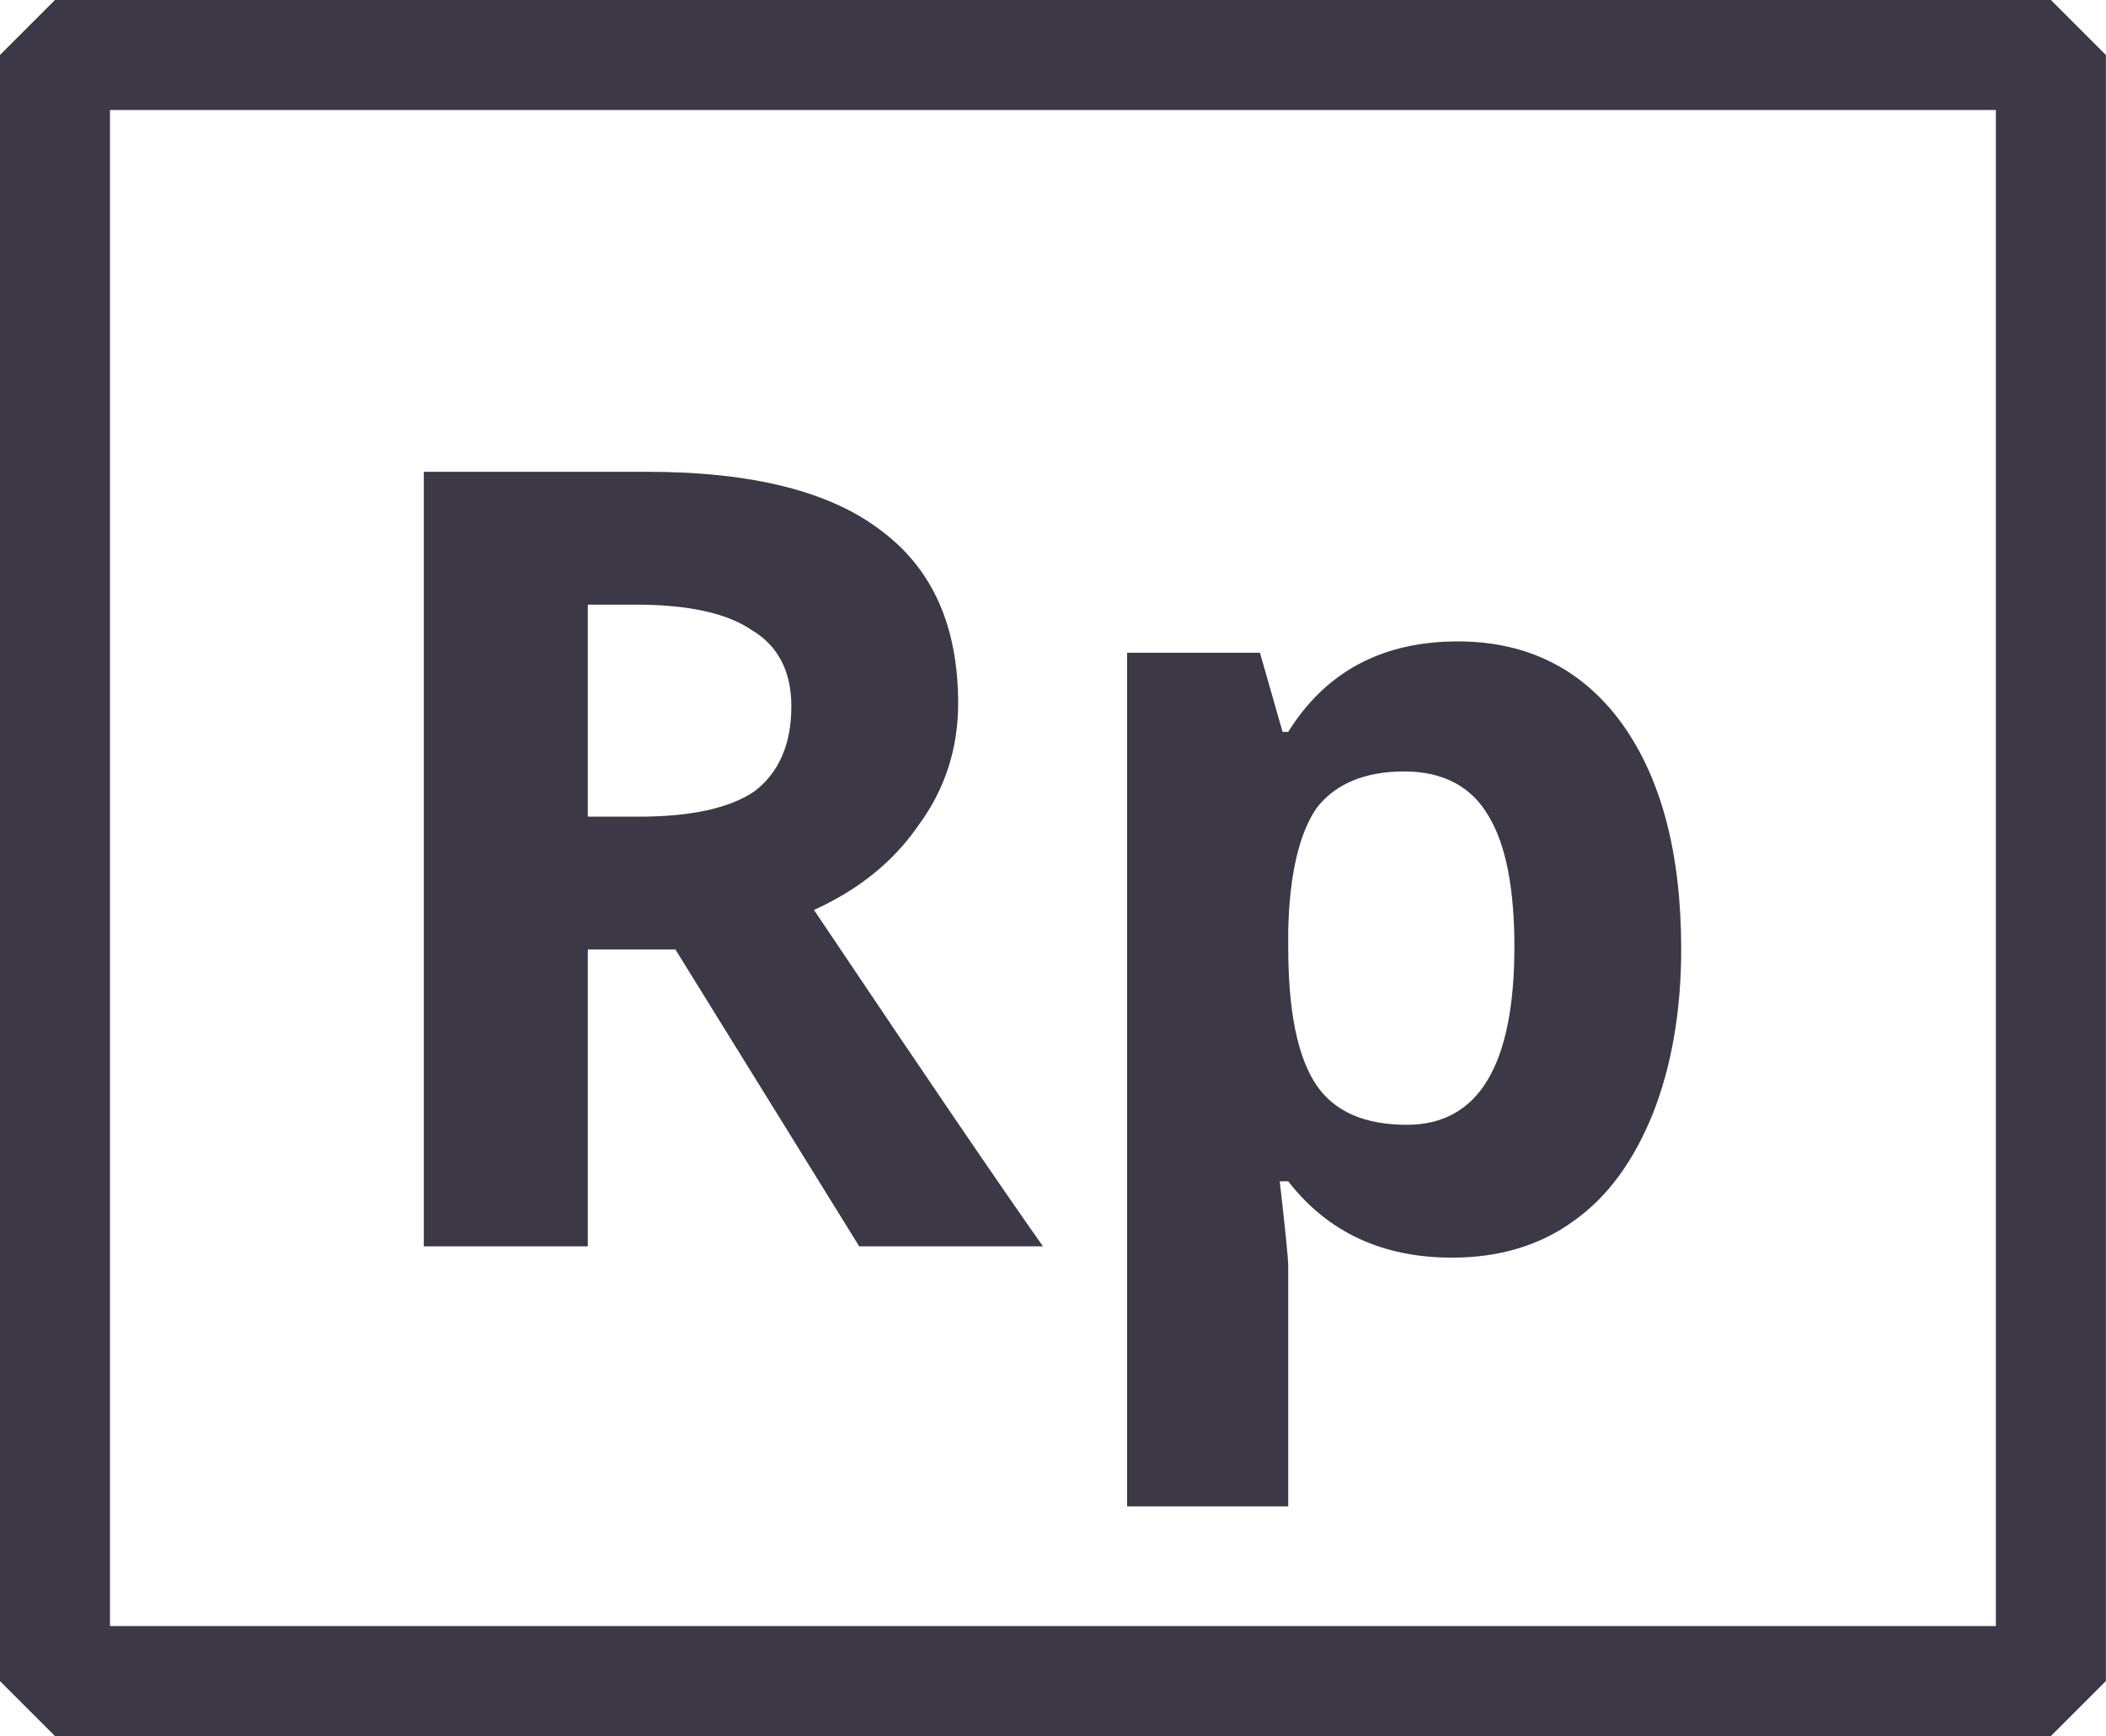
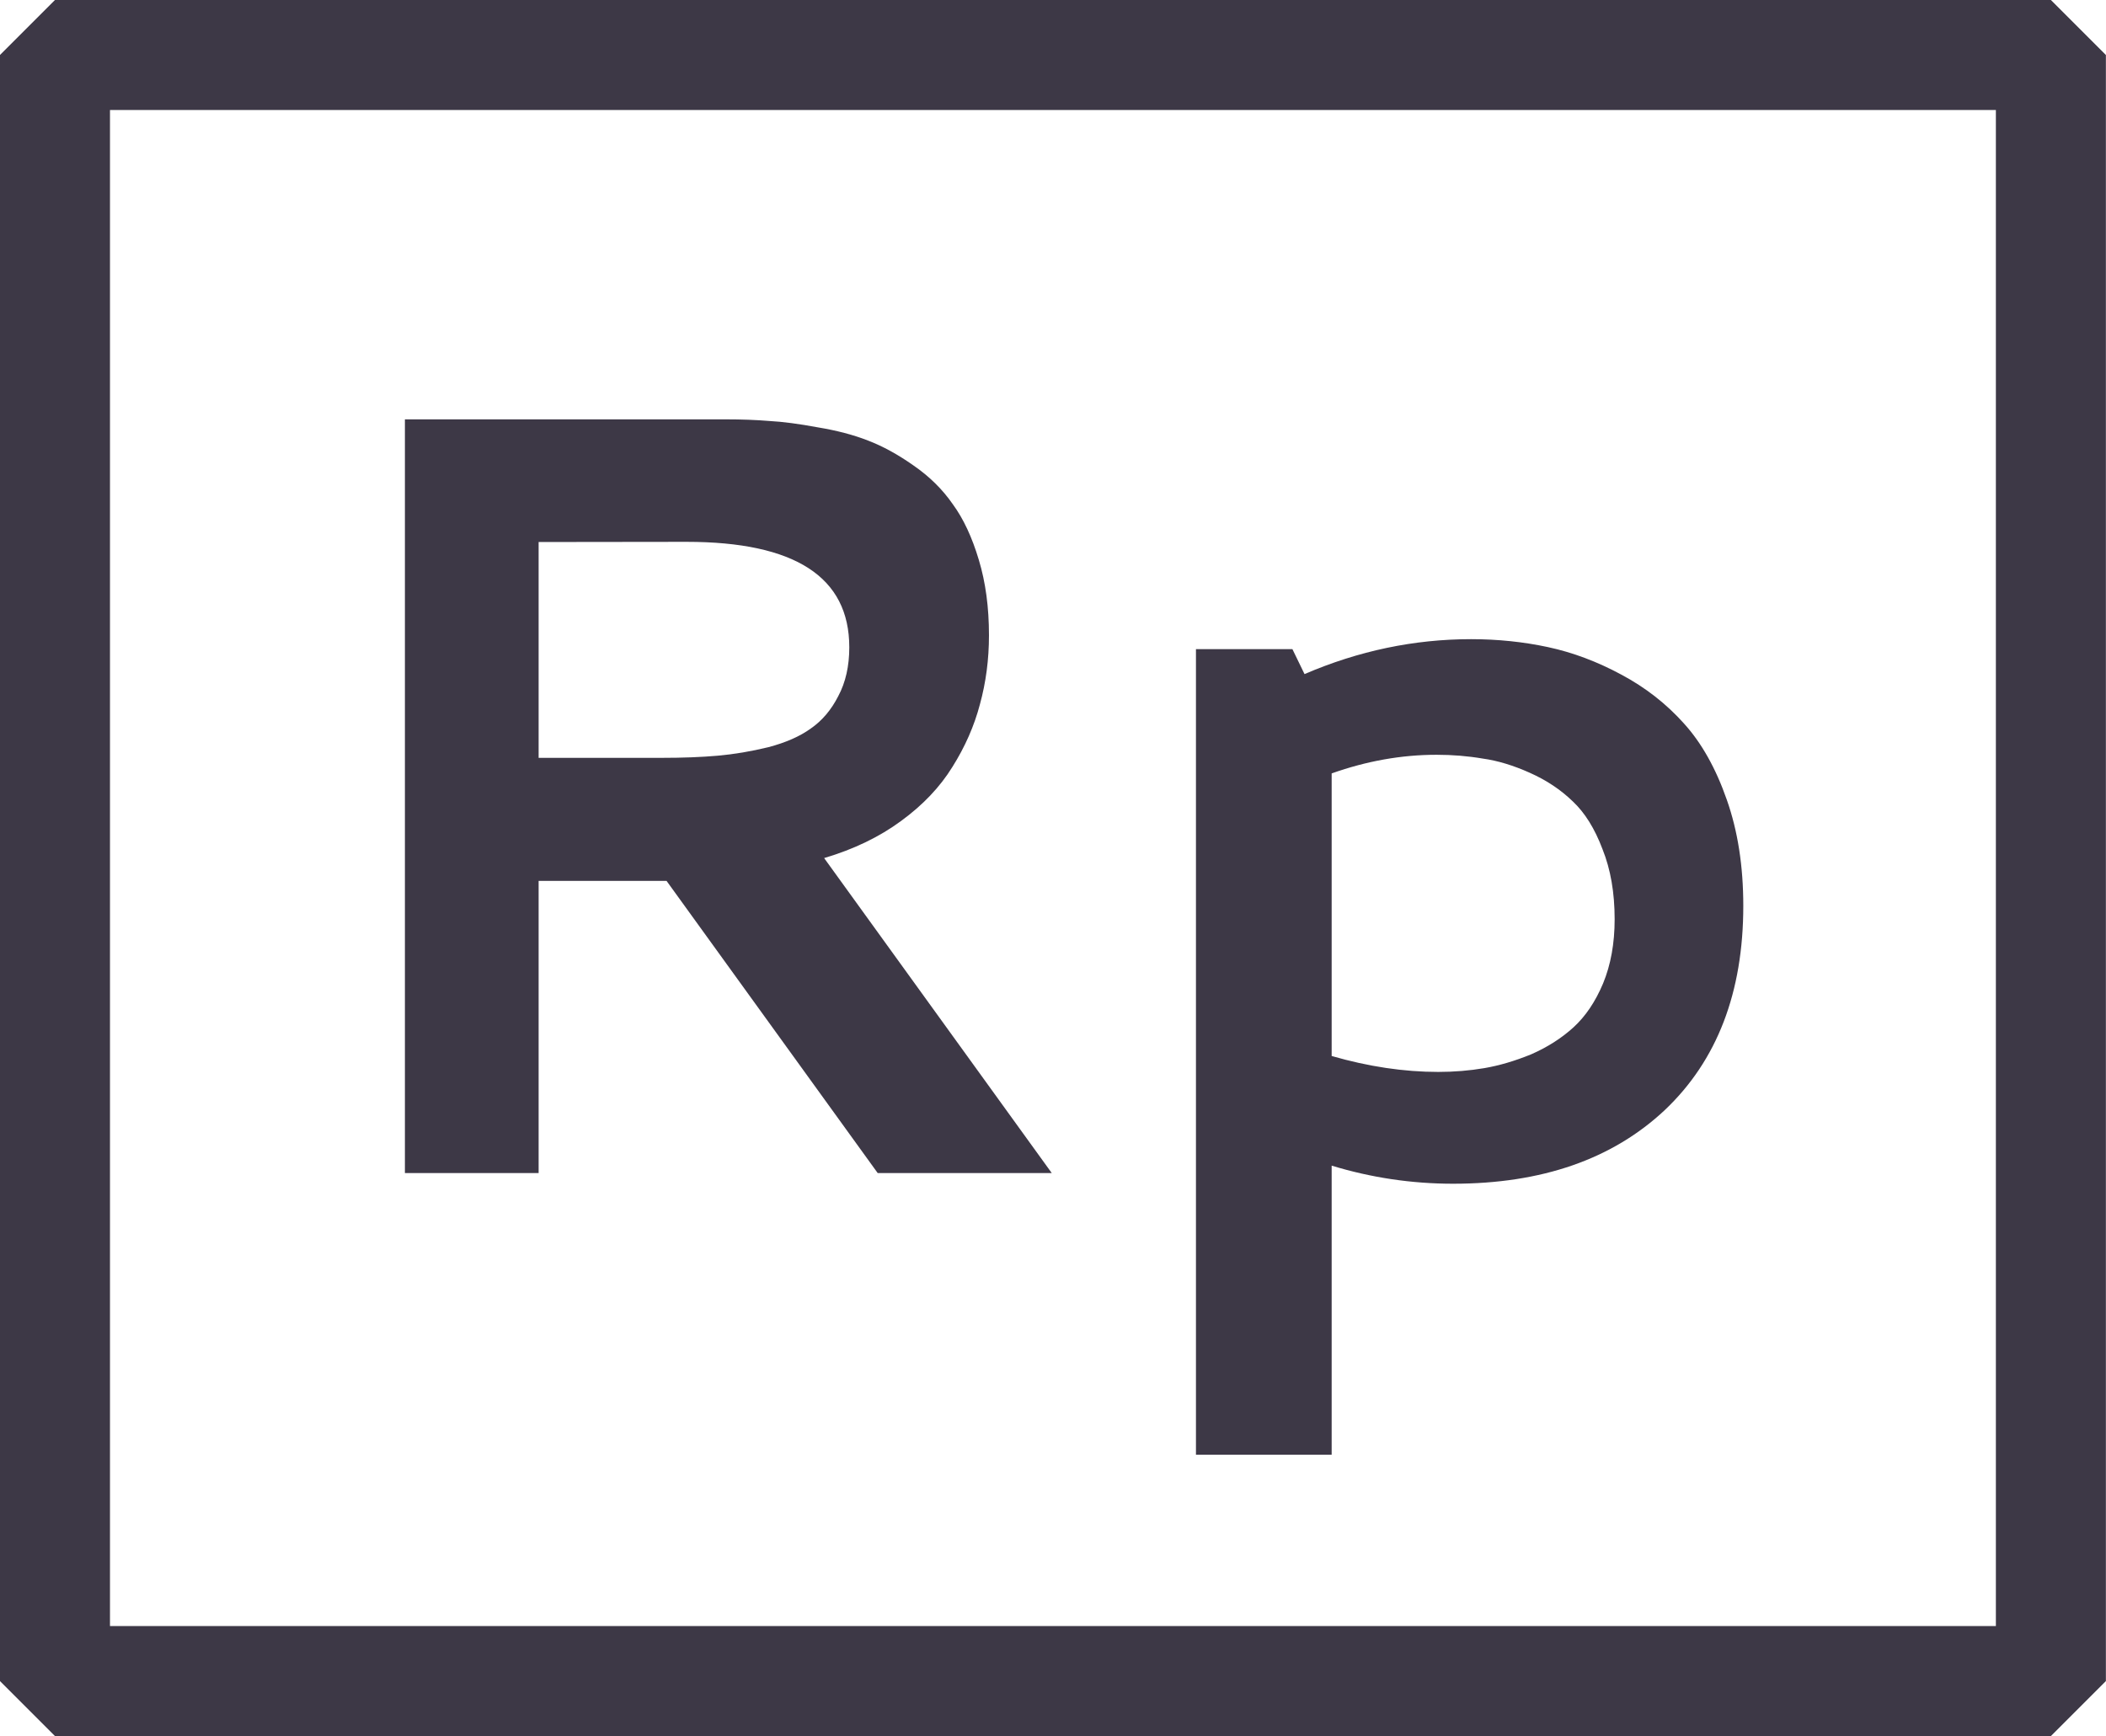
<svg xmlns="http://www.w3.org/2000/svg" width="5.05mm" height="4.163mm" viewBox="0 0 5.05 4.163" version="1.1" id="svg5">
  <defs id="defs2" />
  <g id="layer1" transform="translate(1244.068,-438.2755)">
    <g id="g96836" transform="matrix(0.8354805,0,0,0.8354805,-187.0918,68.54773)">
      <g id="g48374" transform="matrix(0.5595561,0,0,0.5595561,-576.2902,251.3119)">
        <g id="g48283" transform="translate(0,-1.5875)">
          <g id="g48195" transform="translate(-18.06817)">
            <g id="g28826" transform="matrix(0.9280639,0,0,0.9280639,-79.90441,85.80371)">
              <path id="rect25301" style="font-variation-settings:normal;opacity:1;vector-effect:none;fill:none;fill-opacity:1;stroke:#3d3846;stroke-width:0.608;stroke-linecap:round;stroke-linejoin:bevel;stroke-miterlimit:4;stroke-dasharray:none;stroke-dashoffset:0;stroke-opacity:1;-inkscape-stroke:none;paint-order:fill markers stroke;stop-color:#000000;stop-opacity:1" d="m -1220.562,277.786 h 11.031 v 8.988 h -11.031 z" />
-               <text xml:space="preserve" style="font-style:normal;font-variant:normal;font-weight:bold;font-stretch:normal;font-size:6.004px;line-height:1.25;font-family:'Open Sans';-inkscape-font-specification:'Open Sans Bold';fill:#3d3846;stroke-width:0.15" x="-1219.072" y="284.372" id="text27109">
-                 <tspan id="tspan27107" style="font-style:normal;font-variant:normal;font-weight:bold;font-stretch:normal;font-family:'Open Sans';-inkscape-font-specification:'Open Sans Bold';fill:#3d3846;stroke-width:0.15" x="-1219.072" y="284.372">Rp</tspan>
-               </text>
+               <path d="m -1215.4,280.994 q 0,0.199 -0.05,0.381 -0.047,0.179 -0.152,0.346 -0.103,0.167 -0.284,0.299 -0.179,0.132 -0.425,0.205 l 1.258,1.741 h -0.962 l -1.167,-1.615 h -0.707 v 1.615 h -0.739 v -4.166 h 1.774 q 0.132,0 0.24,0.009 0.111,0.006 0.267,0.035 0.158,0.026 0.278,0.073 0.123,0.047 0.252,0.138 0.132,0.091 0.217,0.214 0.088,0.12 0.144,0.308 0.056,0.185 0.056,0.416 z m -2.489,-0.516 v 1.193 h 0.68 q 0.176,0 0.311,-0.012 0.135,-0.012 0.279,-0.047 0.144,-0.038 0.234,-0.103 0.094,-0.065 0.152,-0.179 0.061,-0.114 0.061,-0.27 0,-0.583 -0.9,-0.583 z" id="path1985" style="font-weight:bold;font-size:6.004px;line-height:1.25;font-family:Cantarell;-inkscape-font-specification:'Cantarell Bold';fill:#3d3846;stroke-width:0.15" />
+               <path d="m -1212.735,281.015 q 0.22,0 0.425,0.044 0.205,0.044 0.405,0.152 0.199,0.106 0.346,0.27 0.146,0.161 0.237,0.422 0.091,0.258 0.091,0.586 0,0.718 -0.434,1.129 -0.434,0.407 -1.17,0.407 -0.343,0 -0.671,-0.1 v 1.598 h -0.75 v -4.453 h 0.533 l 0.067,0.138 q 0.449,-0.193 0.92,-0.193 z m -0.191,0.639 q -0.29,0 -0.58,0.103 v 1.562 q 0.305,0.088 0.589,0.088 0.132,0 0.255,-0.021 0.123,-0.021 0.258,-0.076 0.135,-0.059 0.234,-0.149 0.1,-0.091 0.164,-0.243 0.064,-0.155 0.064,-0.355 0,-0.22 -0.067,-0.387 -0.064,-0.17 -0.164,-0.264 -0.1,-0.097 -0.237,-0.158 -0.138,-0.062 -0.261,-0.079 -0.123,-0.021 -0.255,-0.021 z" id="path1987" style="font-weight:bold;font-size:6.004px;line-height:1.25;font-family:Cantarell;-inkscape-font-specification:'Cantarell Bold';fill:#3d3846;stroke-width:0.15" />
            </g>
          </g>
        </g>
      </g>
    </g>
  </g>
</svg>
